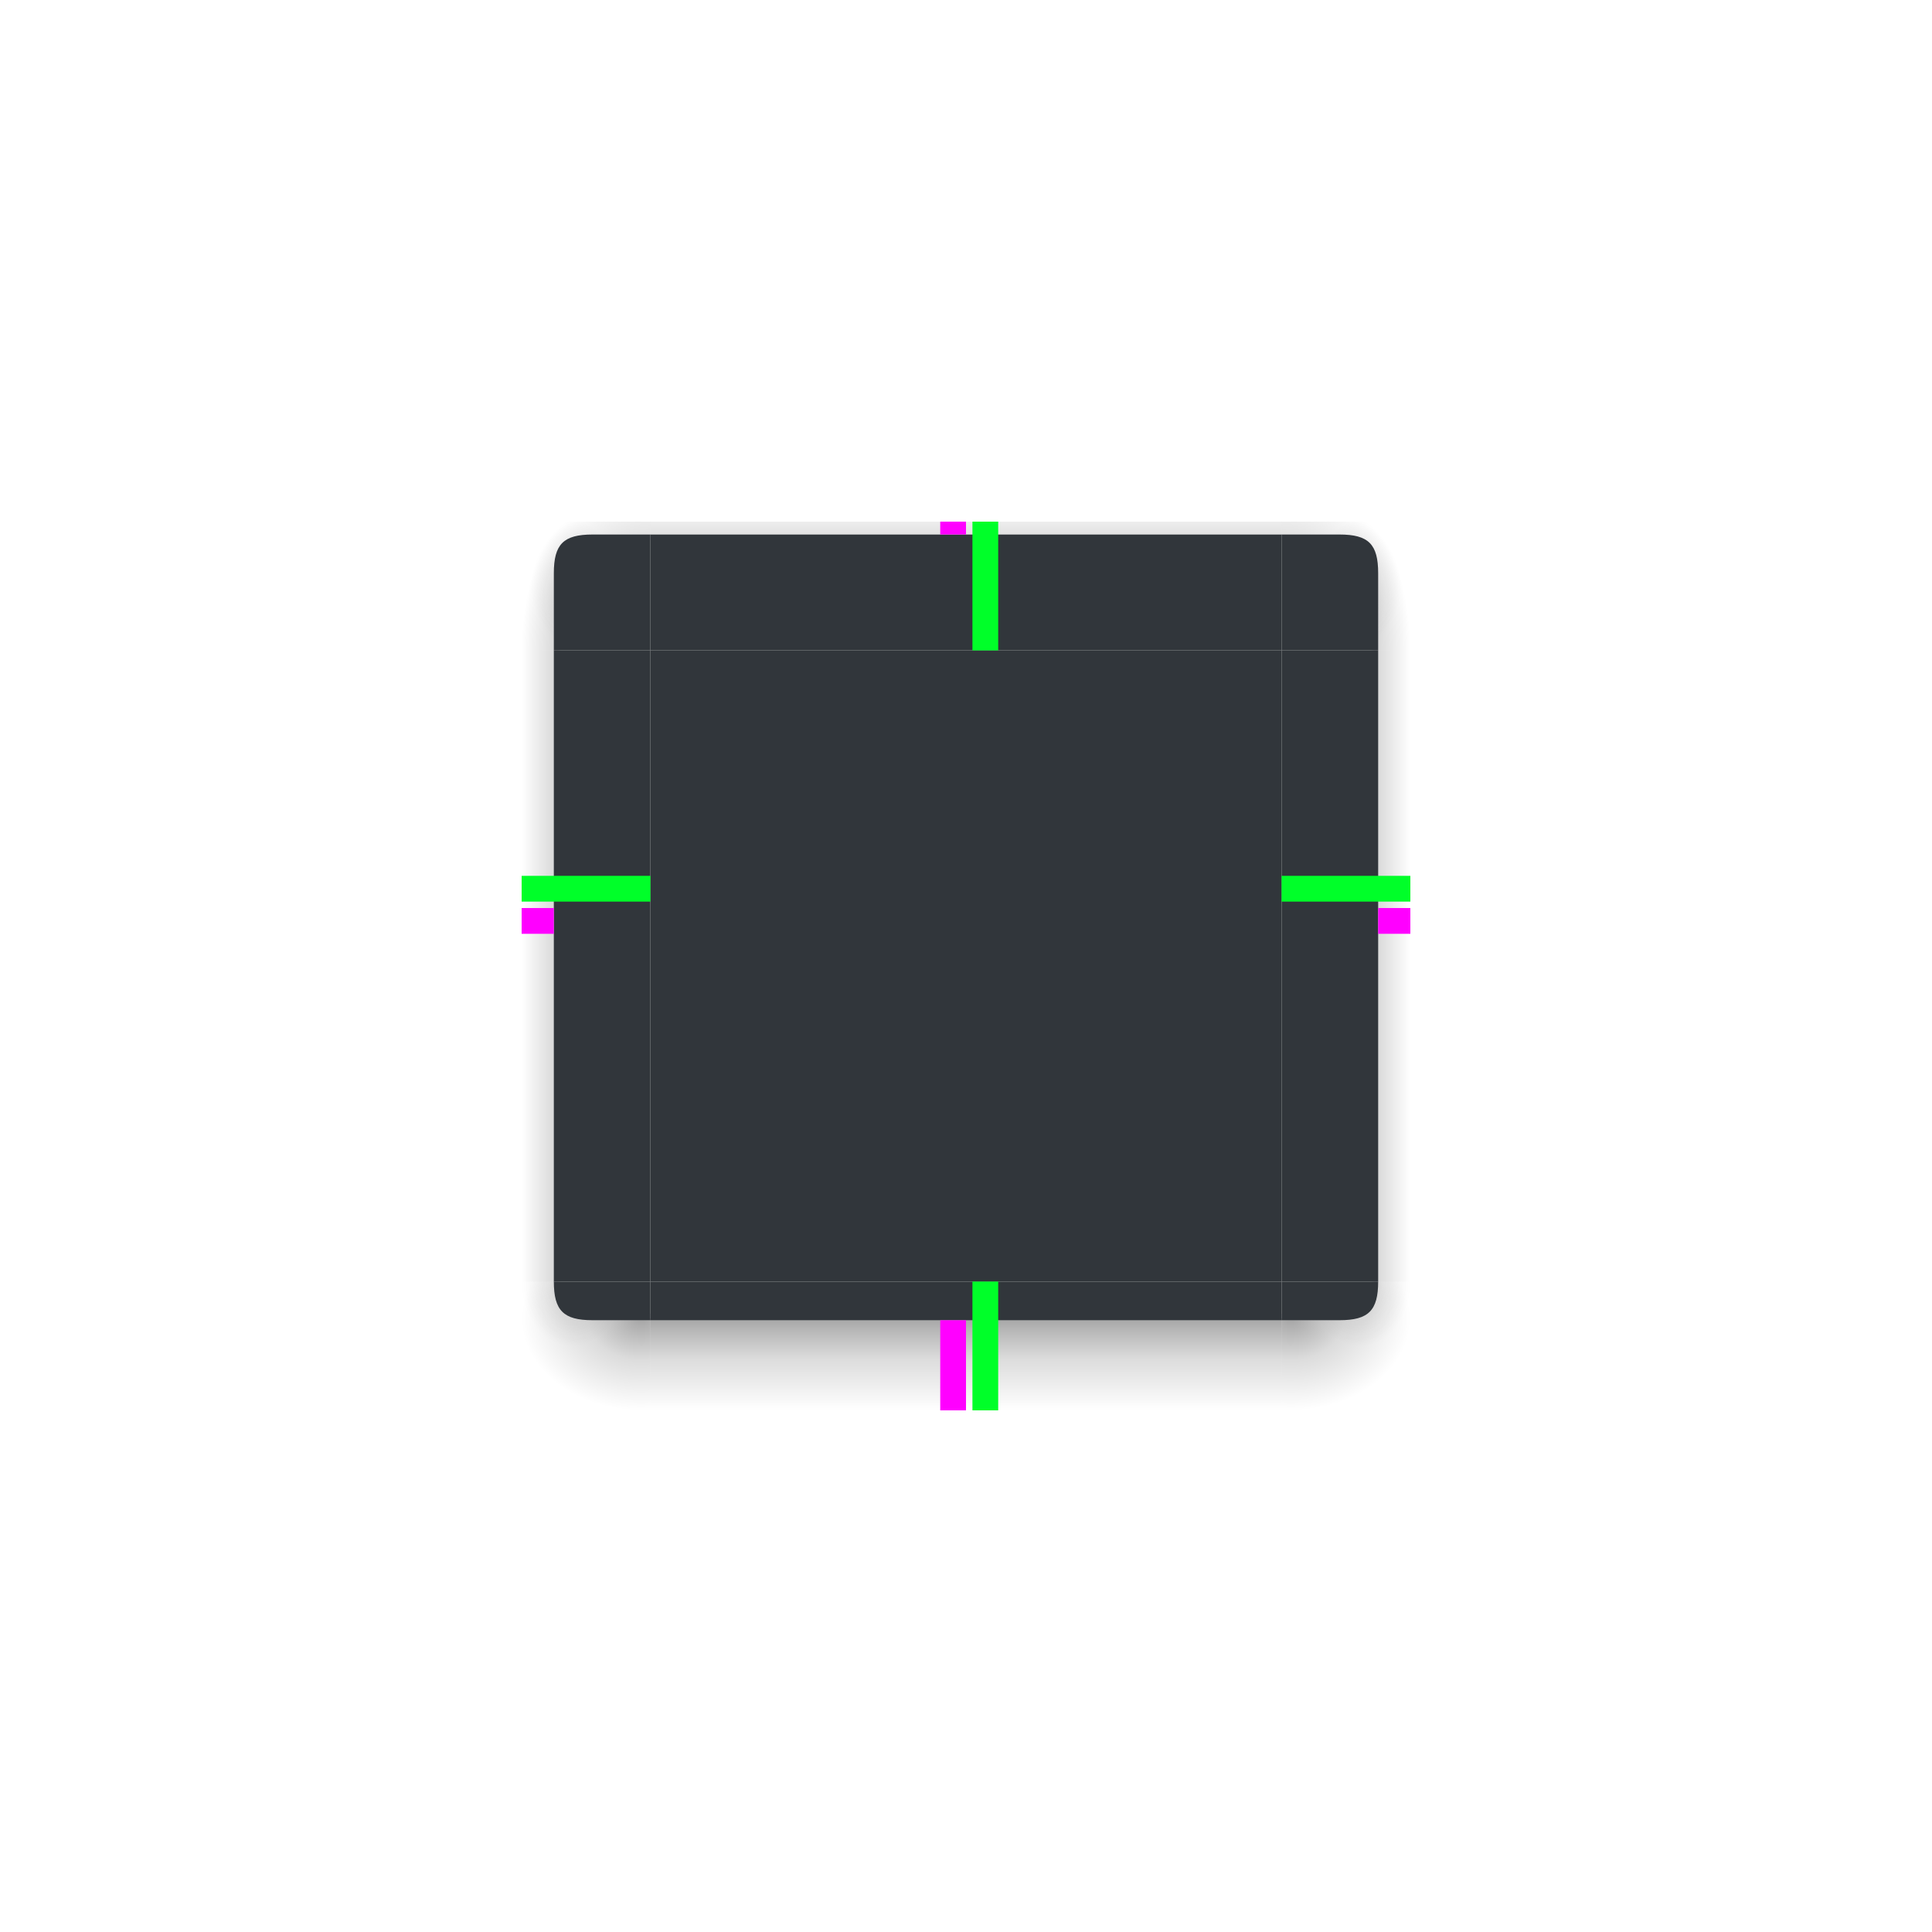
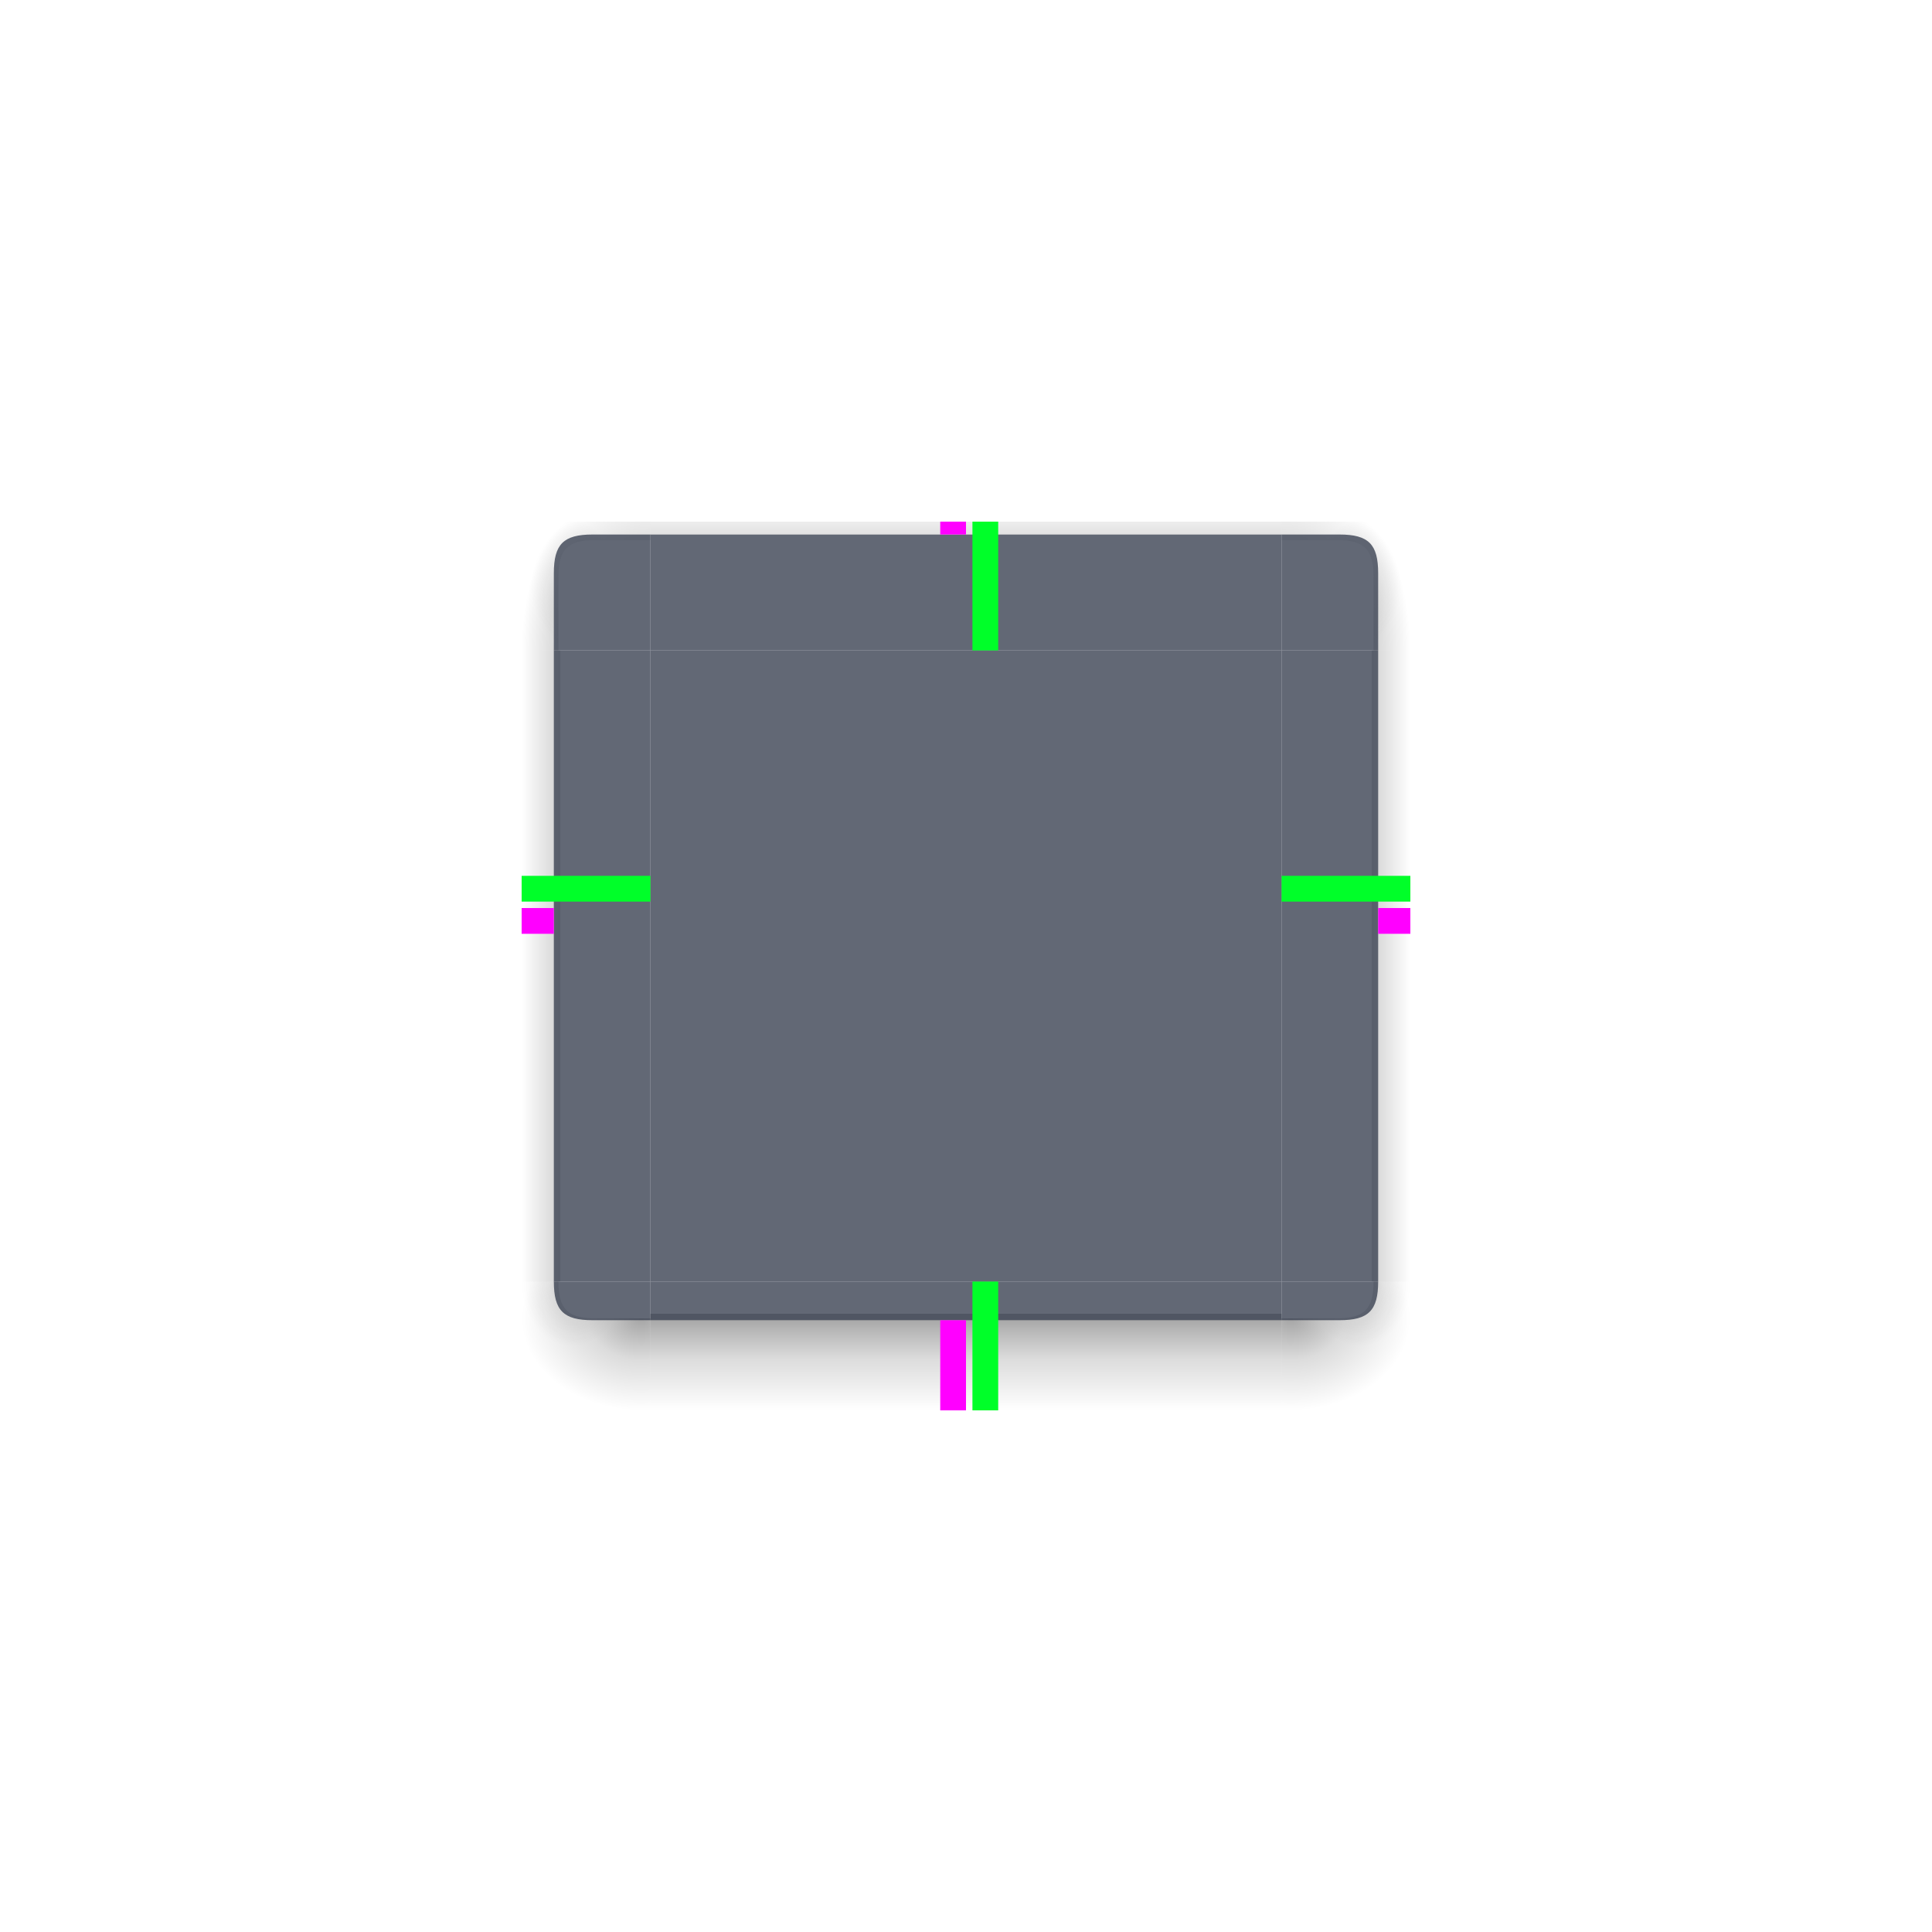
<svg xmlns="http://www.w3.org/2000/svg" xmlns:xlink="http://www.w3.org/1999/xlink" id="svg4198" width="300" height="300" version="1.1" viewBox="0 0 300 300">
  <defs id="defs4200">
    <radialGradient id="radialGradient1933" cx="52" cy="20.518" r="3" fx="52" fy="20.518" gradientTransform="matrix(5.1222304e-6,-6.666662,2.857143,2.19444e-6,30.94958,1200.031)" gradientUnits="userSpaceOnUse" xlink:href="#linearGradient2643-6" />
    <linearGradient id="linearGradient2643-6">
      <stop id="stop2639-7" offset="0" style="stop-opacity:.353" />
      <stop id="stop2655-5" offset=".45" style="stop-opacity:.137" />
      <stop id="stop2641-3" offset="1" style="stop-opacity:0" />
    </linearGradient>
    <radialGradient id="radialGradient1562" cx="53.494" cy="24.514" r="3" fx="53.494" fy="24.514" gradientTransform="matrix(-6.7050097e-6,-4.775586,6.190497,-8.6634237e-6,-50.75348,1098.87)" gradientUnits="userSpaceOnUse" xlink:href="#linearGradient2643-6" />
    <radialGradient id="radialGradient1987" cx="52.084" cy="51.595" r="3" fx="52.084" fy="51.595" gradientTransform="matrix(-6.190477,1.5994408e-6,-1.2303386e-6,-4.761903,421.9957,1202.768)" gradientUnits="userSpaceOnUse" xlink:href="#linearGradient2643-6" />
    <radialGradient id="radialGradient2009" cx="53.027" cy="52.74" r="3" fx="53.027" fy="52.74" gradientTransform="matrix(-2.62889,-0.00525889,0.00666803,-3.333324,227.937,1127.458)" gradientUnits="userSpaceOnUse" xlink:href="#linearGradient2643-6" />
    <linearGradient id="linearGradient7337" x1="53" x2="53" y1="53.199" y2="59" gradientTransform="matrix(3.0625,0,0,2.5,-61.31249,823.8622)" gradientUnits="userSpaceOnUse" xlink:href="#linearGradient2643-6" />
    <linearGradient id="linearGradient7463" x1="53" x2="53" y1="21.919" y2="16.5" gradientTransform="matrix(3.0625,0,0,1.999999,-61.31249,797.3622)" gradientUnits="userSpaceOnUse" xlink:href="#linearGradient2643-6" />
    <linearGradient id="linearGradient2050" x1="50.181" x2="47" y1="35" y2="35" gradientTransform="matrix(2.7,0,0,3.0625,-45.90001,792.1122)" gradientUnits="userSpaceOnUse" xlink:href="#linearGradient2643-6" />
    <linearGradient id="linearGradient5030" x1="50.181" x2="47" y1="35" y2="35" gradientTransform="matrix(2.7,0,0,3.0625,-45.90001,792.1122)" gradientUnits="userSpaceOnUse" xlink:href="#linearGradient2643-6" />
    <radialGradient id="radialGradient5032" cx="53.494" cy="24.514" r="3" fx="53.494" fy="24.514" gradientTransform="matrix(-6.7050097e-6,-4.775586,6.190497,-8.6634237e-6,-50.75348,1098.87)" gradientUnits="userSpaceOnUse" xlink:href="#linearGradient2643-6" />
    <radialGradient id="radialGradient5034" cx="52" cy="20.518" r="3" fx="52" fy="20.518" gradientTransform="matrix(5.1222304e-6,-6.666662,2.857143,2.19444e-6,30.94958,1200.031)" gradientUnits="userSpaceOnUse" xlink:href="#linearGradient2643-6" />
    <radialGradient id="radialGradient5044" cx="53.027" cy="52.74" r="3" fx="53.027" fy="52.74" gradientTransform="matrix(-2.62889,-0.00525889,0.00666803,-3.333324,227.937,1127.458)" gradientUnits="userSpaceOnUse" xlink:href="#linearGradient2643-6" />
    <radialGradient id="radialGradient5046" cx="52.084" cy="51.595" r="3" fx="52.084" fy="51.595" gradientTransform="matrix(-6.190477,1.5994408e-6,-1.2303386e-6,-4.761903,421.9957,1202.768)" gradientUnits="userSpaceOnUse" xlink:href="#linearGradient2643-6" />
  </defs>
-   <path style="fill:#31363b;fill-opacity:1;fill-rule:evenodd;stroke:none" id="decoration-center" d="m 101,101 v 98 h 98 v -98 z" />
+   <path style="fill:#3b4252;fill-opacity:1;fill-rule:evenodd;stroke:none;opacity:0.8" id="decoration-center" d="m 101,101 v 98 h 98 v -98 z" />
  <g id="decoration-left" transform="translate(0,-752.3622)">
    <path style="color:#000000;line-height:normal;font-family:Sans;text-indent:0;text-align:start;text-transform:none;fill:url(#linearGradient2050);stroke:none;stroke-width:1.263" id="path5066" d="m 81,853.362 v 98 h 6 v -98 z" />
-     <path style="fill:#31363b;fill-opacity:1;fill-rule:evenodd;stroke:none;stroke-width:0.725" id="path5064" d="m 101,951.362 v -97.999 H 86 v 98 z" />
+     <path style="fill:#3b4252;fill-opacity:1;fill-rule:evenodd;stroke:none;stroke-width:0.725;opacity:0.8" id="path5064" d="m 101,951.362 v -97.999 H 86 v 98 z" />
  </g>
  <g id="decoration-top" transform="translate(0,-752.3622)">
-     <path style="fill:#31363b;fill-opacity:1;fill-rule:evenodd;stroke:none;stroke-width:0.888" id="path1620" d="M 101.001,853.362 H 199 v -18 h -98 z" />
+     <path style="fill:#3b4252;fill-opacity:1;fill-rule:evenodd;stroke:none;stroke-width:0.888;opacity:0.8" id="path1620" d="M 101.001,853.362 H 199 v -18 h -98 z" />
    <path style="color:#000000;line-height:normal;font-family:Sans;text-indent:0;text-align:start;text-transform:none;fill:url(#linearGradient7463);stroke:none;stroke-width:0.628" id="path1622" d="m 199,833.362 h -98 v 2 h 98 z" />
  </g>
  <g id="decoration-bottom" transform="translate(0,-752.3622)">
    <path style="color:#000000;line-height:normal;font-family:Sans;text-indent:0;text-align:start;text-transform:none;fill:url(#linearGradient7337);stroke:none;stroke-width:1.403" id="path1628" d="m 101,971.362 h 98 v -15 h -98 z" />
-     <path style="fill:#31363b;fill-opacity:1;fill-rule:evenodd;stroke:none;stroke-width:0.512" id="path1626" d="M 198.999,951.362 H 101 v 6 h 98 z" />
+     <path style="fill:#3b4252;fill-opacity:1;fill-rule:evenodd;stroke:none;stroke-width:0.512;opacity:0.8" id="path1626" d="M 198.999,951.362 H 101 v 6 h 98 z" />
  </g>
  <g id="decoration-bottomleft" transform="translate(0,-752.3622)">
    <path style="color:#000000;line-height:normal;font-family:Sans;text-indent:0;text-align:start;text-transform:none;opacity:0.6;fill:url(#radialGradient2009);stroke:none;stroke-width:0.864" id="path2007" d="M 101,971.362 H 81 v -20 h 5.714 c 0,4.286 1.429,5.714 5.714,5.714 H 101 Z" />
    <path style="color:#000000;line-height:normal;font-family:Sans;text-indent:0;text-align:start;text-transform:none;fill:url(#radialGradient1987);stroke:none;stroke-width:0.864" id="path1818" d="M 101,971.362 H 81 v -20 h 5.714 c 0,4.286 1.429,5.714 5.714,5.714 H 101 Z" />
-     <path style="fill:#31363b;fill-opacity:1;fill-rule:evenodd;stroke:none;stroke-width:0.462" id="path1816" d="m 101,957.362 h -9 c -4.5,0 -6,-1.5 -6,-6 h 15 z" />
+     <path style="fill:#3b4252;fill-opacity:1;fill-rule:evenodd;stroke:none;stroke-width:0.462;opacity:0.8" id="path1816" d="m 101,957.362 h -9 c -4.5,0 -6,-1.5 -6,-6 h 15 z" />
  </g>
  <g id="decoration-topleft" transform="translate(0,-752.3622)">
    <path style="color:#000000;line-height:normal;font-family:Sans;text-indent:0;text-align:start;text-transform:none;fill:url(#radialGradient1562);stroke:none;stroke-width:0.462" id="path1558" d="M 101,833.362 H 81 v 20 h 5.714 v -11.429 c 0,-4.286 1.429,-5.714 5.714,-5.714 H 101 Z" />
    <path style="color:#000000;line-height:normal;font-family:Sans;text-indent:0;text-align:start;text-transform:none;fill:url(#radialGradient1933);stroke:none;stroke-width:0.462" id="path5072" d="M 101,833.362 H 81 v 20 h 5.714 v -11.429 c 0,-4.286 1.429,-5.714 5.714,-5.714 H 101 Z" />
-     <path style="fill:#31363b;fill-opacity:1;fill-rule:evenodd;stroke:none;stroke-width:0.462" id="path5070" d="M 101,835.362 H 92 C 87.5,835.362 86,836.862 86,841.362 v 12 h 15 z" />
+     <path style="fill:#3b4252;fill-opacity:1;fill-rule:evenodd;stroke:none;stroke-width:0.462;opacity:0.8" id="path5070" d="M 101,835.362 H 92 C 87.5,835.362 86,836.862 86,841.362 v 12 h 15 z" />
  </g>
  <g id="decoration-right" transform="matrix(-1,0,0,1,300,-752.3622)">
    <path style="color:#000000;line-height:normal;font-family:Sans;text-indent:0;text-align:start;text-transform:none;fill:url(#linearGradient5030);stroke:none;stroke-width:1.263" id="path5018" d="m 81,853.362 v 98 h 6 v -98 z" />
-     <path style="fill:#31363b;fill-opacity:1;fill-rule:evenodd;stroke:none;stroke-width:0.725" id="path5020" d="m 101,951.362 v -97.999 H 86 v 98 z" />
+     <path style="fill:#3b4252;fill-opacity:1;fill-rule:evenodd;stroke:none;stroke-width:0.725;opacity:0.8" id="path5020" d="m 101,951.362 v -97.999 H 86 v 98 z" />
  </g>
  <g id="decoration-topright" transform="matrix(-1,0,0,1,300,-752.3622)">
    <path style="color:#000000;line-height:normal;font-family:Sans;text-indent:0;text-align:start;text-transform:none;fill:url(#radialGradient5032);stroke:none;stroke-width:0.462" id="path5024" d="M 101,833.362 H 81 v 20 h 5.714 v -11.429 c 0,-4.286 1.429,-5.714 5.714,-5.714 H 101 Z" />
    <path style="color:#000000;line-height:normal;font-family:Sans;text-indent:0;text-align:start;text-transform:none;fill:url(#radialGradient5034);stroke:none;stroke-width:0.462" id="path5026" d="M 101,833.362 H 81 v 20 h 5.714 v -11.429 c 0,-4.286 1.429,-5.714 5.714,-5.714 H 101 Z" />
-     <path style="fill:#31363b;fill-opacity:1;fill-rule:evenodd;stroke:none;stroke-width:0.462" id="path5028" d="M 101,835.362 H 92 C 87.5,835.362 86,836.862 86,841.362 v 12 h 15 z" />
+     <path style="fill:#3b4252;fill-opacity:1;fill-rule:evenodd;stroke:none;stroke-width:0.462;opacity:0.8" id="path5028" d="M 101,835.362 H 92 C 87.5,835.362 86,836.862 86,841.362 v 12 h 15 z" />
  </g>
  <g id="decoration-bottomright" transform="matrix(-1,0,0,1,300,-752.3622)">
    <path style="color:#000000;line-height:normal;font-family:Sans;text-indent:0;text-align:start;text-transform:none;opacity:0.6;fill:url(#radialGradient5044);stroke:none;stroke-width:0.864" id="path5038" d="M 101,971.362 H 81 v -20 h 5.714 c 0,4.286 1.429,5.714 5.714,5.714 H 101 Z" />
    <path style="color:#000000;line-height:normal;font-family:Sans;text-indent:0;text-align:start;text-transform:none;fill:url(#radialGradient5046);stroke:none;stroke-width:0.864" id="path5040" d="M 101,971.362 H 81 v -20 h 5.714 c 0,4.286 1.429,5.714 5.714,5.714 H 101 Z" />
-     <path style="fill:#31363b;fill-opacity:1;fill-rule:evenodd;stroke:none;stroke-width:0.462" id="path5042" d="m 101,957.362 h -9 c -4.5,0 -6,-1.5 -6,-6 h 15 z" />
+     <path style="fill:#3b4252;fill-opacity:1;fill-rule:evenodd;stroke:none;stroke-width:0.462;opacity:0.8" id="path5042" d="m 101,957.362 h -9 c -4.5,0 -6,-1.5 -6,-6 h 15 z" />
  </g>
  <rect style="opacity:1;fill:#ff00ff;fill-opacity:1;stroke:none;stroke-width:0.447" id="shadow-hint-top-margin" width="4" height="2" x="146" y="81" />
  <rect style="opacity:1;fill:#ff00ff;fill-opacity:1;stroke:none;stroke-width:1.183" id="shadow-hint-bottom-margin" width="4" height="14" x="146" y="205" />
  <rect style="opacity:1;fill:#ff00ff;fill-opacity:1;stroke:none;stroke-width:0.707" id="shadow-hint-right-margin" width="5" height="4" x="214" y="141" />
  <rect style="opacity:1;fill:#ff00ff;fill-opacity:1;stroke:none;stroke-width:0.707" id="shadow-hint-left-margin" width="5" height="4" x="81" y="141" />
  <rect id="hint-top-margin" width="4" height="20" x="151" y="81" style="fill:#00ff29;fill-opacity:1;stroke:none;stroke-width:1.085" />
  <rect id="hint-bottom-margin" width="4" height="20" x="151" y="199" style="fill:#00ff29;fill-opacity:1;stroke:none;stroke-width:1.085" />
  <rect id="hint-right-margin" width="4" height="20" x="136" y="-219" transform="rotate(90)" style="fill:#00ff29;fill-opacity:1;stroke:none;stroke-width:1.085" />
  <rect id="hint-left-margin" width="4" height="20" x="136" y="-101" transform="rotate(90)" style="fill:#00ff29;fill-opacity:1;stroke:none;stroke-width:1.085" />
</svg>
